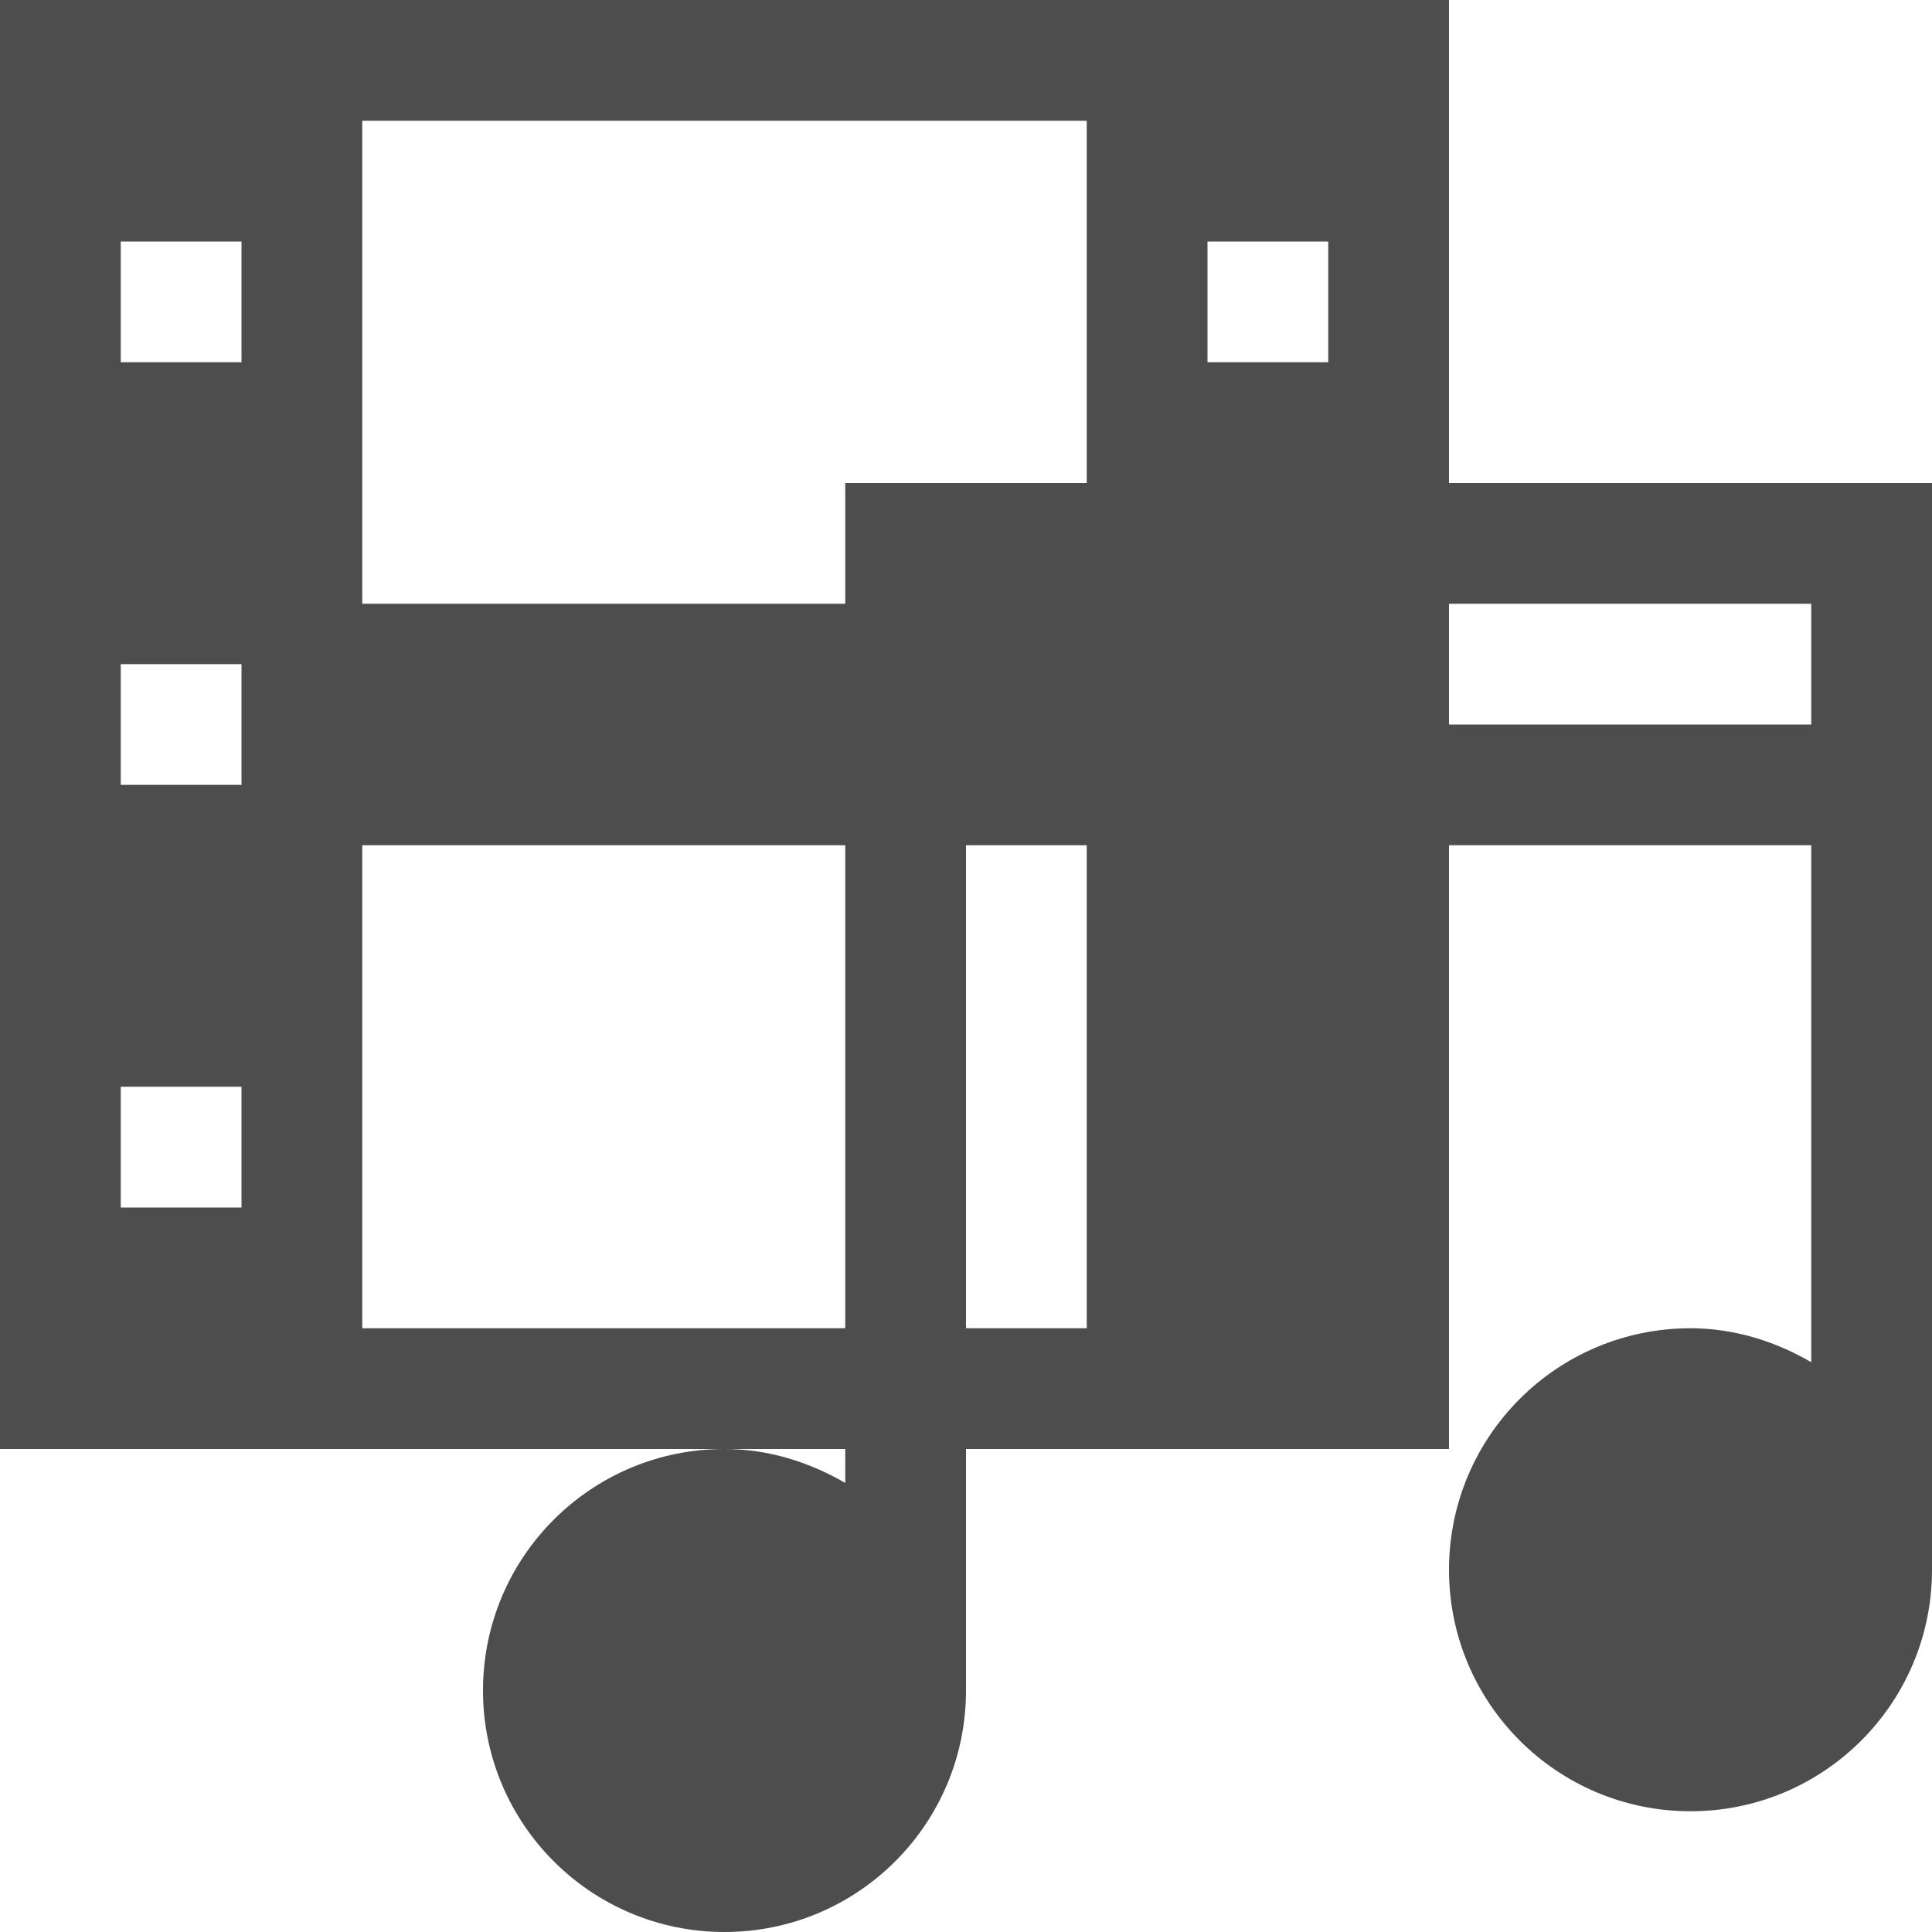
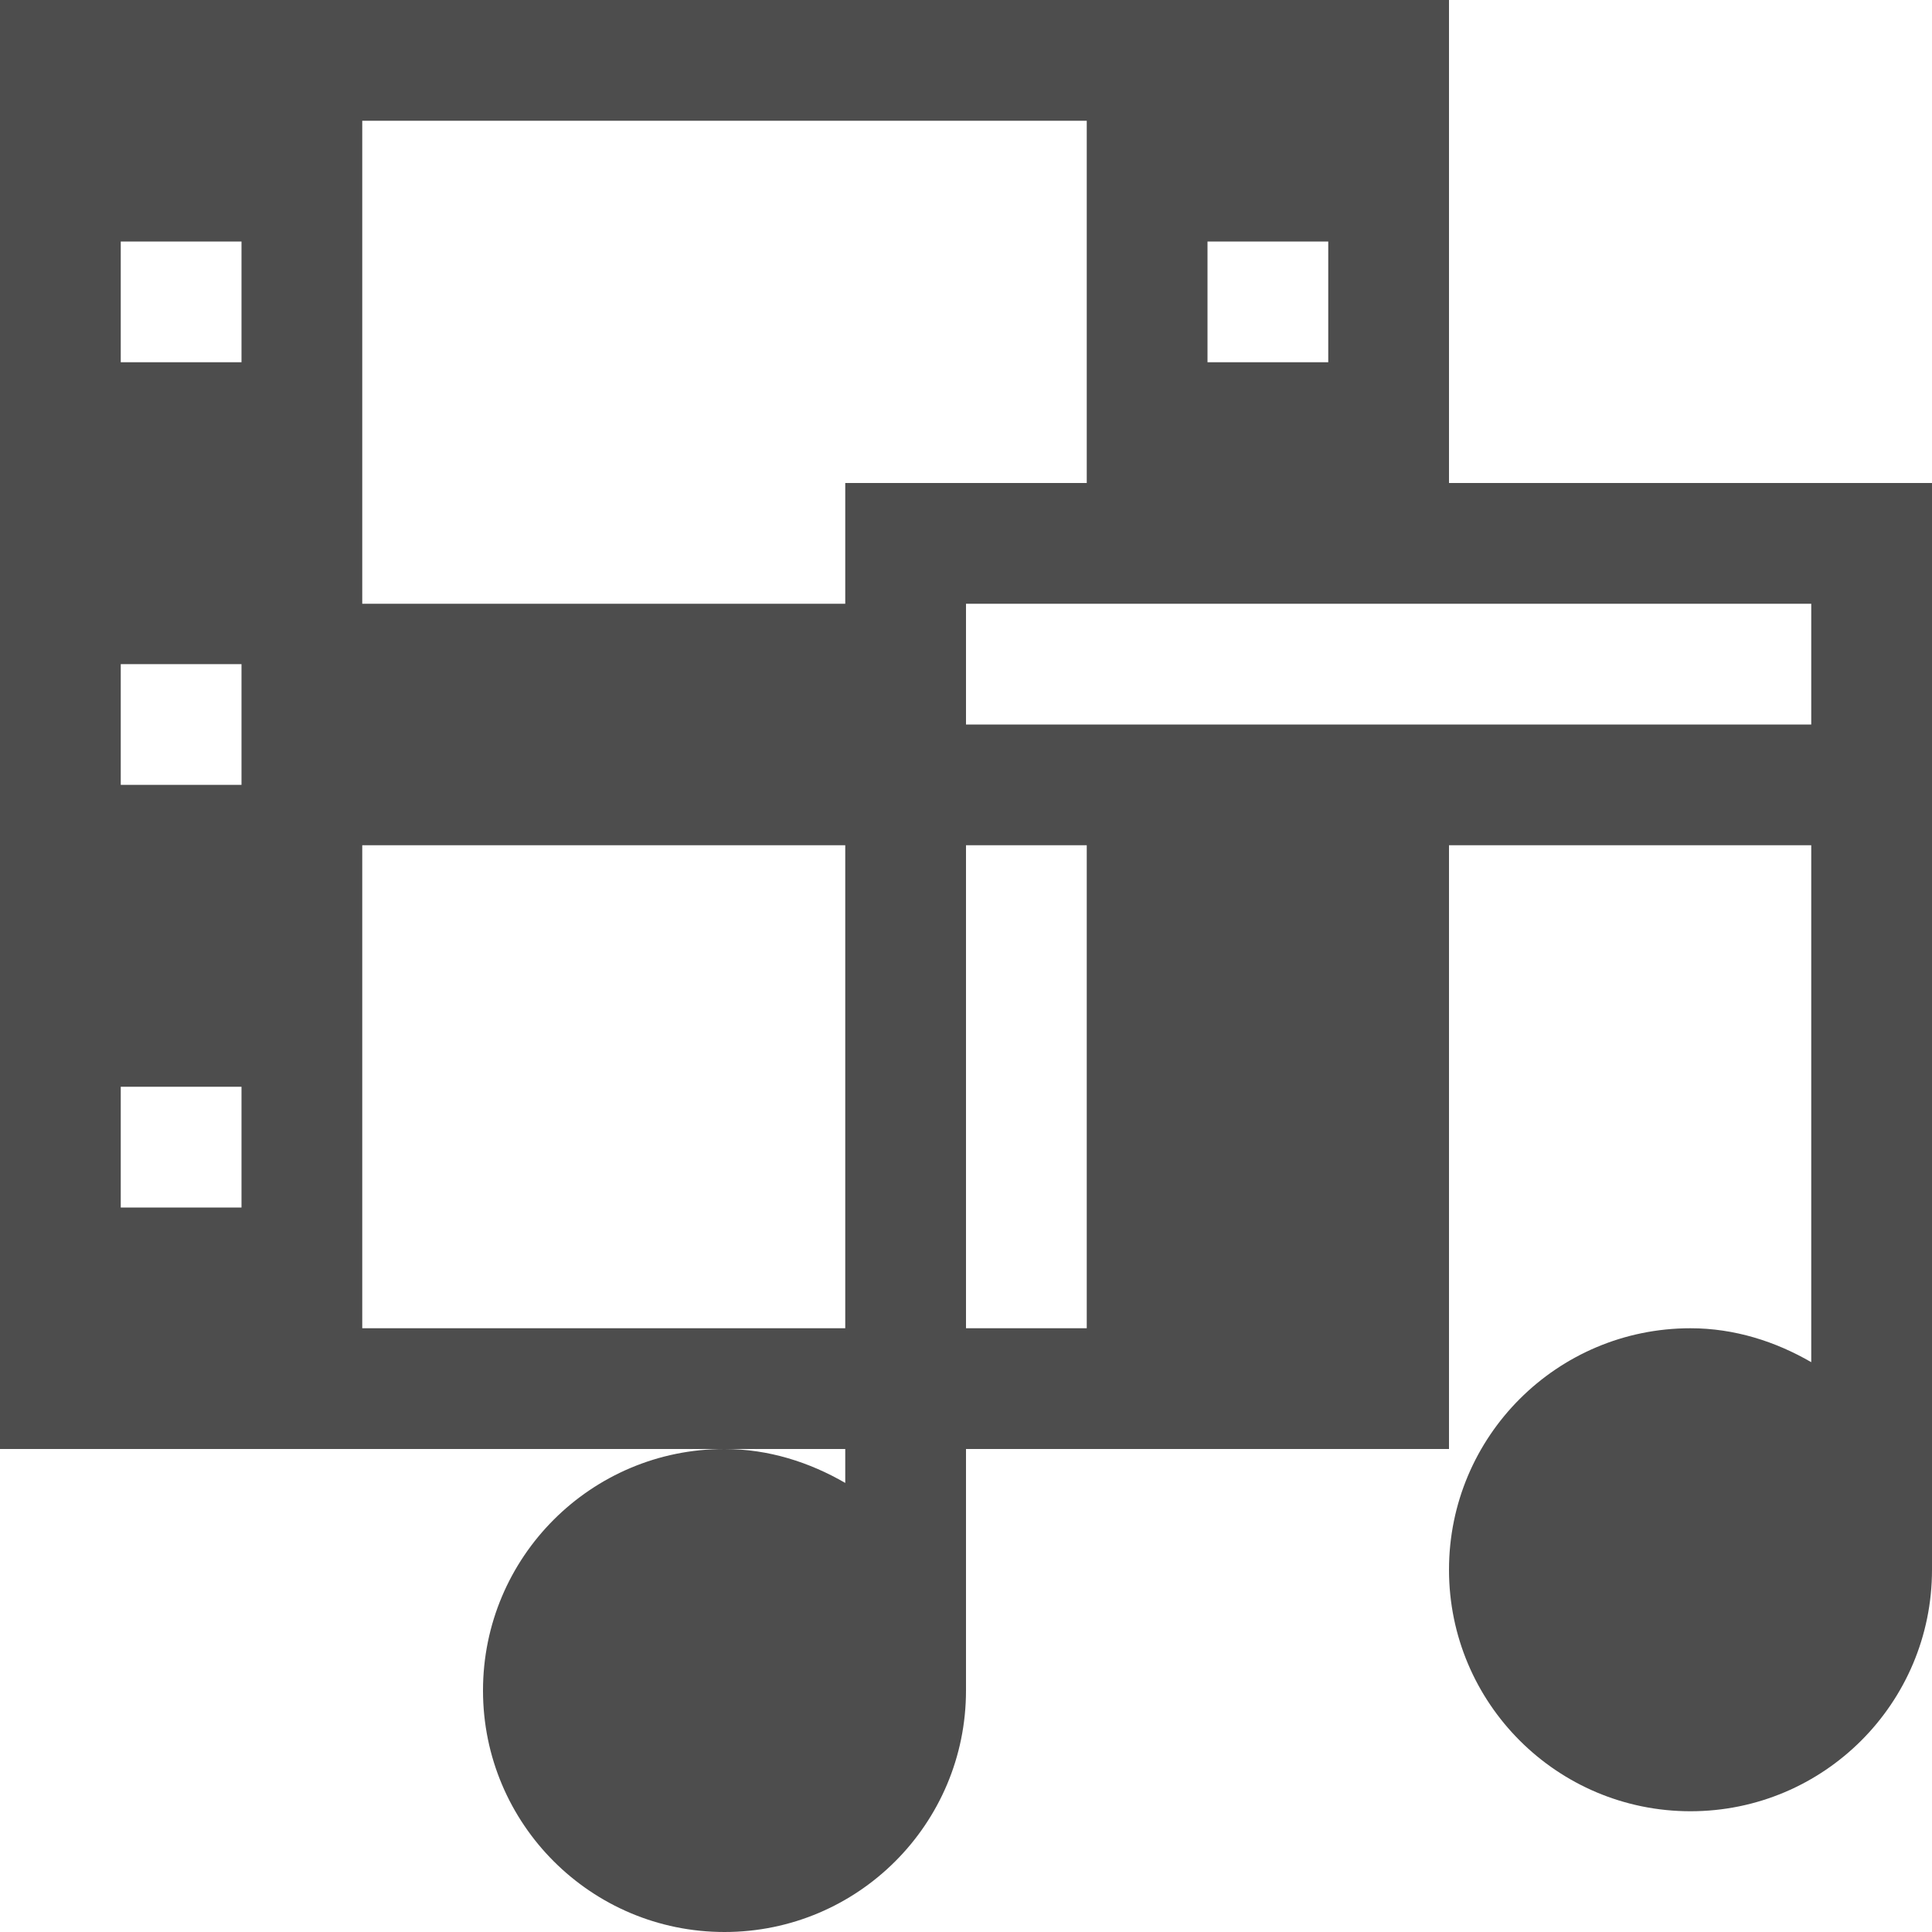
<svg xmlns="http://www.w3.org/2000/svg" width="16" version="1.1" height="16" viewBox="0 0 16 16">
  <defs id="defs3051">
    <style type="text/css" id="current-color-scheme">
.ColorScheme-Text {
color:#4d4d4d;
}
</style>
  </defs>
-   <path style="fill:currentColor;fill-opacity:1;stroke:none" id="path4" d="m 0,0 v 12 h 6 1 v 0.281 c -0.295,-0.171 -0.635,-0.281 -1,-0.281 -1.105,0 -2,0.895 -2,2 0,1.105 0.895,2 2,2 1.105,0 2,-0.895 2,-2 v -2 h 4 v -5 h 3 v 4.281 c -0.295,-0.171 -0.635,-0.281 -1,-0.281 -1.105,0 -2,0.895 -2,2 0,1.105 0.895,2 2,2 1.105,0 2,-0.895 2,-2 v -9 h -4 v -4 h -12 z  m 3,1 h 6 v 3 h -2 v 1 h -4 v -4 z  m -2,1 h 1 v 1 h -1 v -1 z  m 9,0 h 1 v 1 h -1 v -1 z  m 2,3 h 3 v 1 h -3 v -1 z  m -11,.5 h 1 v 1 h -1 v -1 z  m 2,1.5 h 4 v 4 h -4 v -4 z  m 5,0 h 1 v 4 h -1 v -4 z  m -7,2 h 1 v 1 h -1 v -1 z " class="ColorScheme-Text" />
+   <path style="fill:currentColor" d="m 0,0 v 12 h 6 1 v 0.281 C 6.705,12.11 6.365,12 6,12 c -1.105,0 -2,0.895 -2,2 0,1.105 0.895,2 2,2 1.105,0 2,-0.895 2,-2 v -2 h 4 V 7 h 3 v 4.281 C 14.705,11.11 14.365,11 14,11 c -1.105,0 -2,0.895 -2,2 0,1.105 0.895,2 2,2 1.105,0 2,-0.895 2,-2 V 4 H 12 V 0 Z M 3,1 H 9 V 4 H 7 V 5 H 3 Z M 1,2 H 2 V 3 H 1 Z m 9,0 h 1 V 3 H 10 Z M 8,5 h 7 V 6 H 8 Z M 1,5.5 h 1 v 1 H 1 Z M 3,7 h 4 v 4 H 3 Z m 5,0 h 1 v 4 H 8 Z M 1,9 h 1 v 1 H 1 Z" class="ColorScheme-Text" />
</svg>
